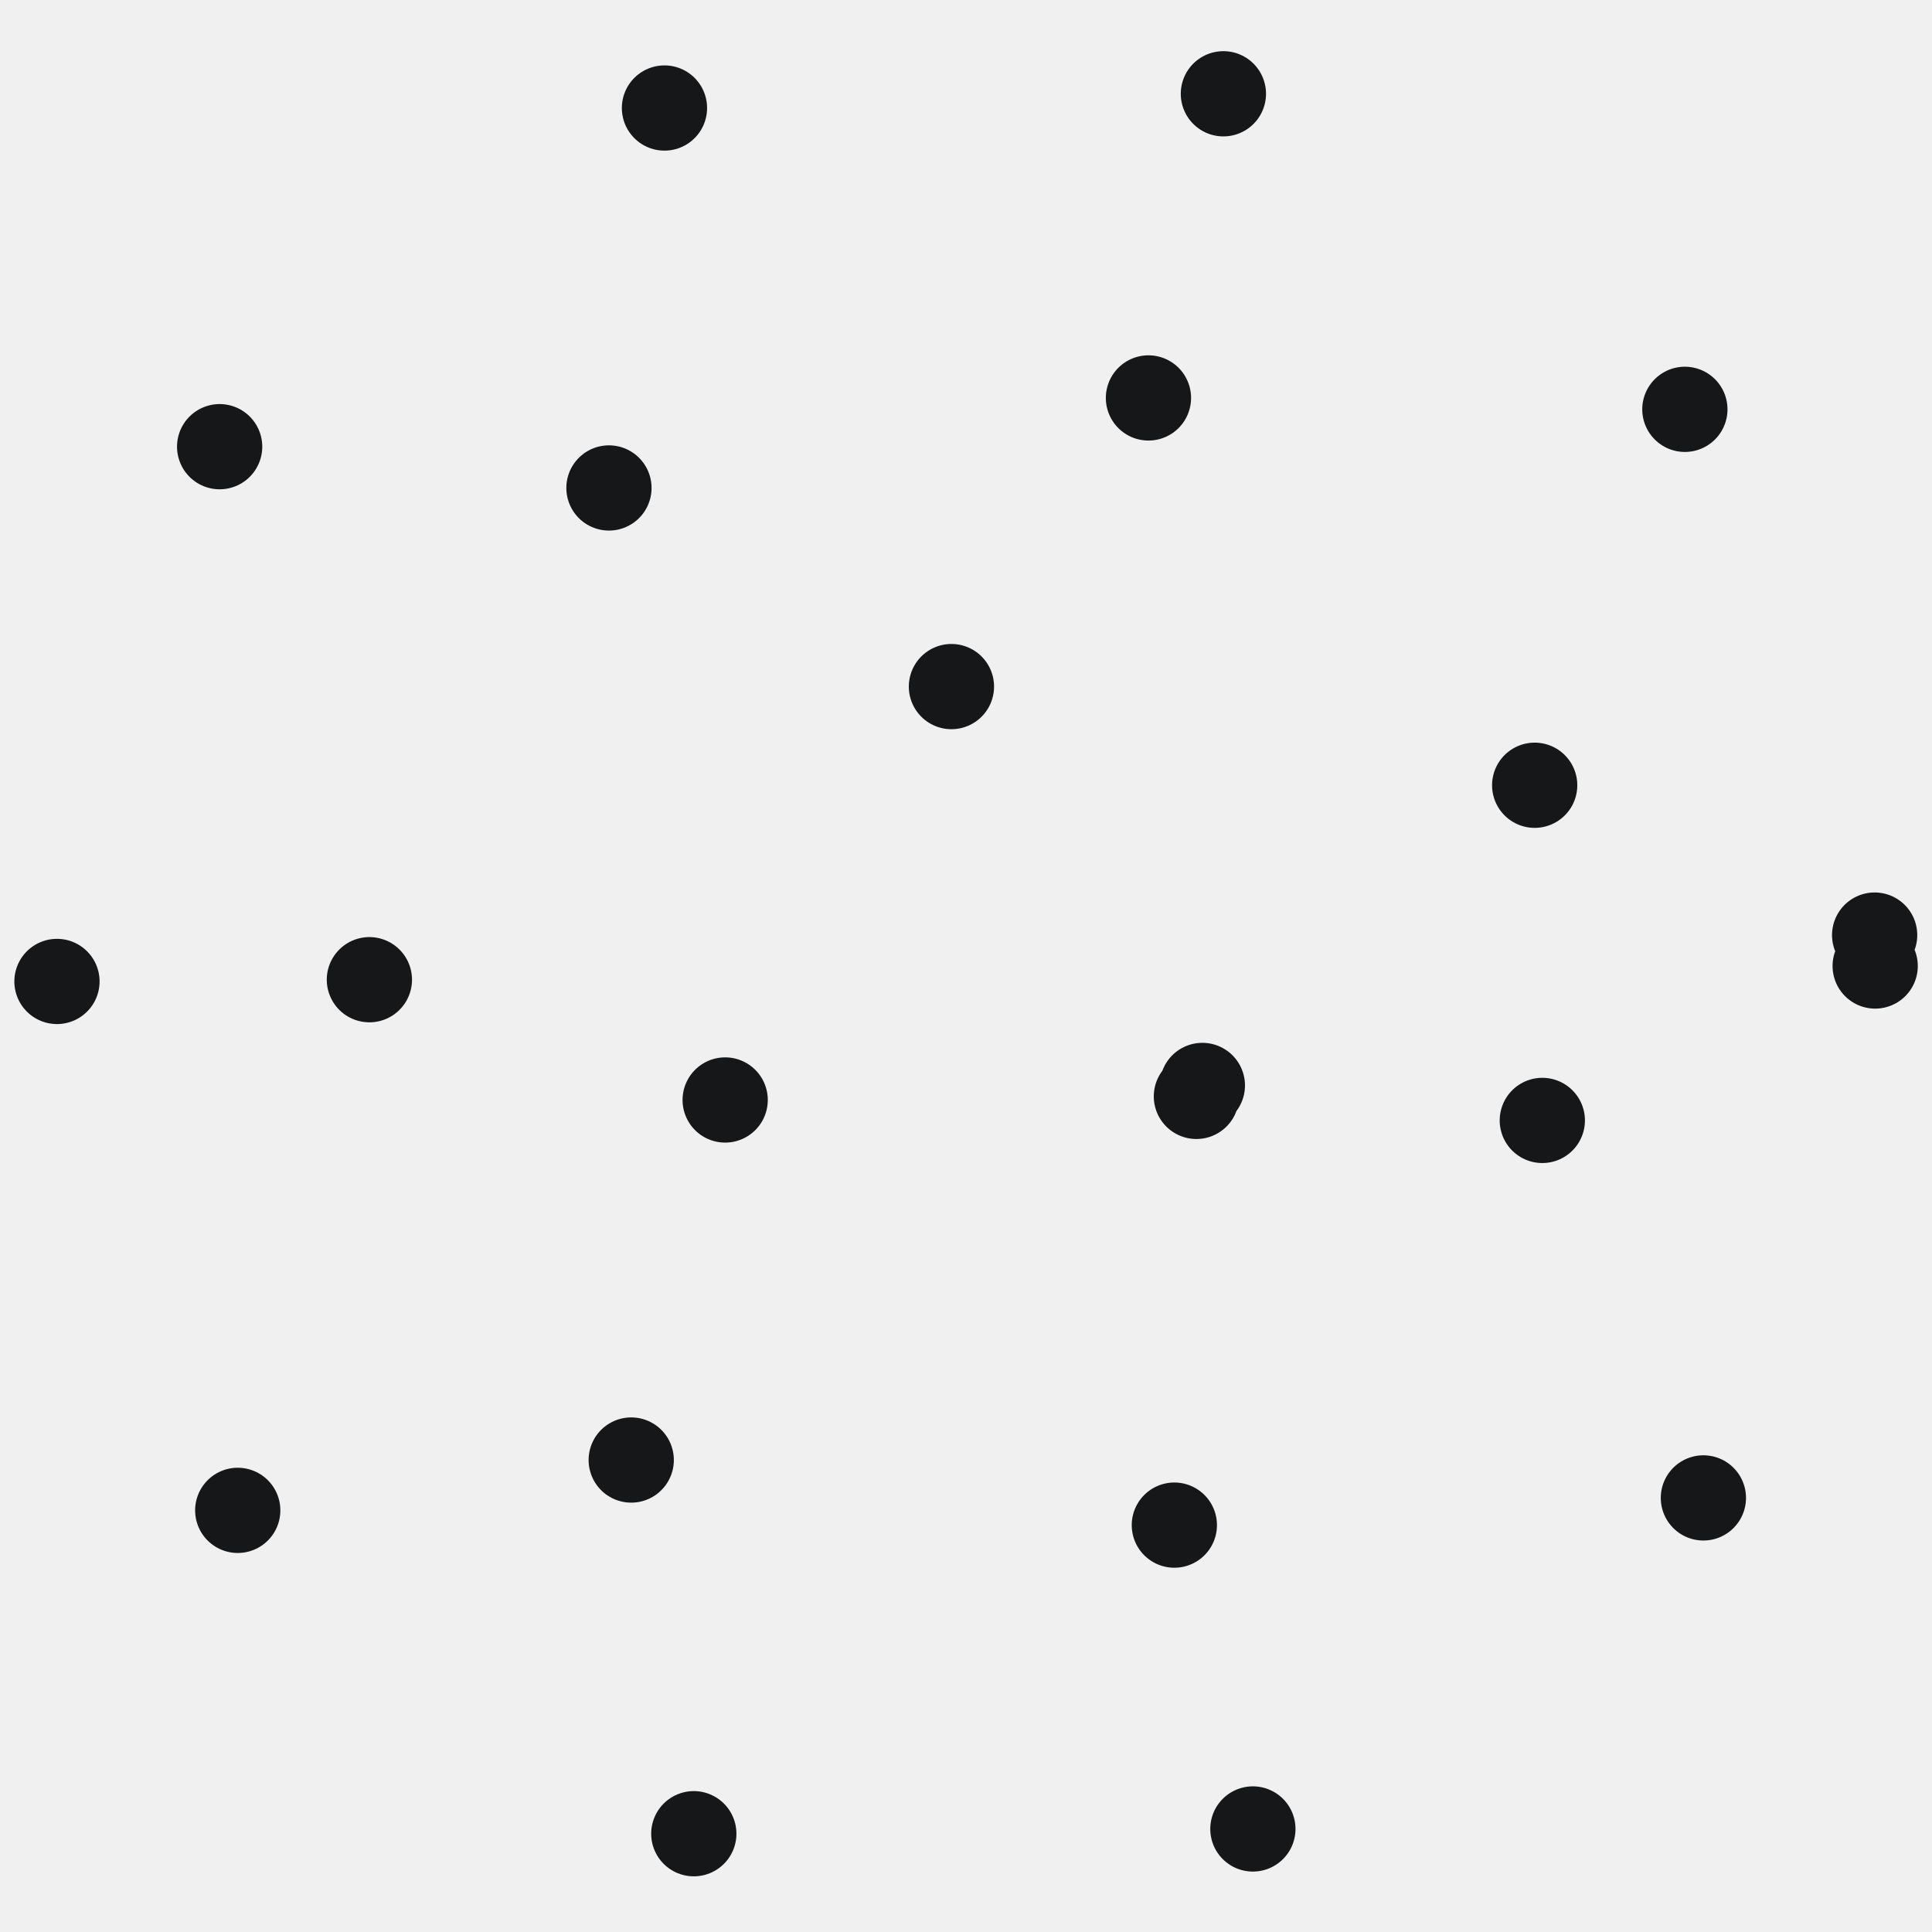
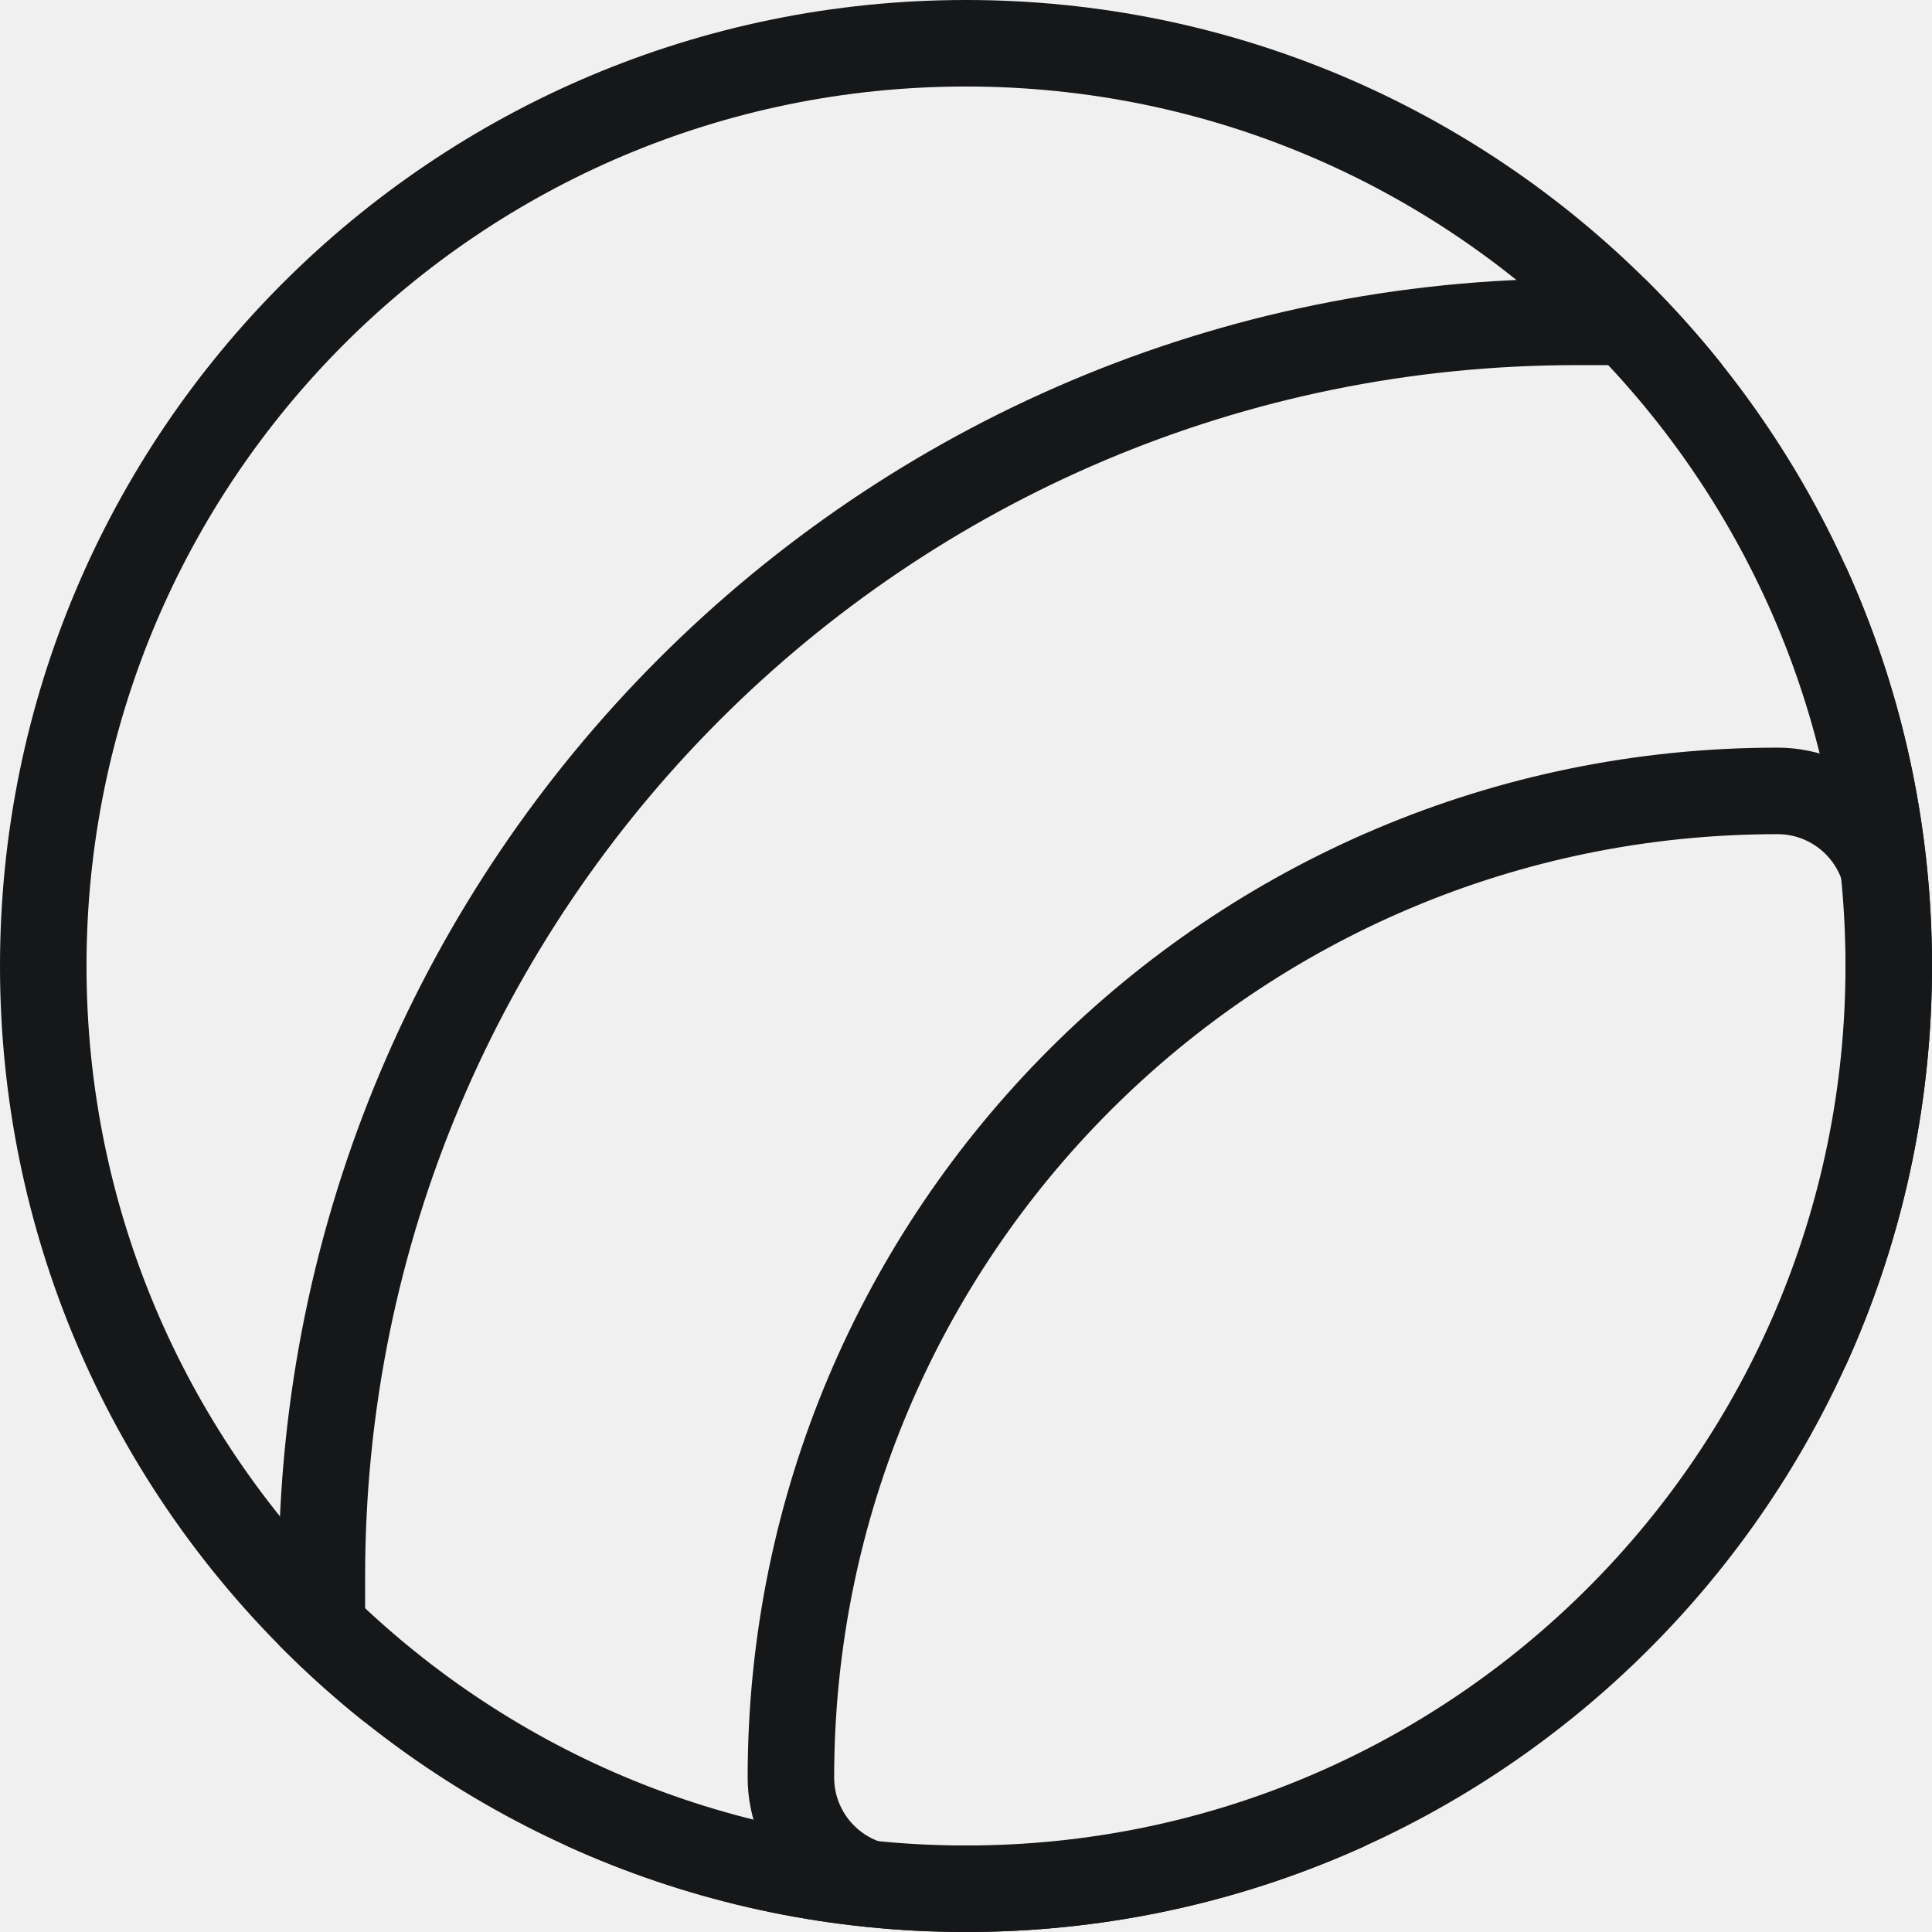
- <svg xmlns="http://www.w3.org/2000/svg" width="68" height="68" viewBox="0 0 68 68" fill="none">
-   <circle cx="34" cy="34" r="32" stroke="#161719" stroke-width="3" stroke-linecap="round" stroke-linejoin="round" stroke-dasharray="0 20" />
-   <circle cx="34" cy="34" r="21" transform="rotate(15 34 34)" stroke="#161719" stroke-width="3" stroke-linecap="round" stroke-linejoin="round" stroke-dasharray="0 20" />
-   <circle cx="33.78" cy="33.78" r="9.618" transform="rotate(30 33.7798 33.7797)" stroke="#161719" stroke-width="3" stroke-linecap="round" stroke-linejoin="round" stroke-dasharray="0 20" />
+ <svg xmlns="http://www.w3.org/2000/svg" width="67" height="67" viewBox="0 0 67 67" fill="none">
+   <mask id="mask0_756_151" style="mask-type:alpha" maskUnits="userSpaceOnUse" x="0" y="0" width="67" height="67">
+     <circle cx="33.5" cy="33.5" r="31.228" fill="#303633" stroke="white" stroke-width="4.543" />
+   </mask>
+   <g mask="url(#mask0_756_151)">
+     <path d="M54.669 11.162H60.258C63.158 11.162 65.509 13.513 65.509 16.413V60.258C65.509 63.158 63.158 65.509 60.258 65.509H16.413C13.513 65.509 11.162 63.158 11.162 60.258V54.669C11.162 30.641 30.641 11.162 54.669 11.162Z" stroke="#161719" stroke-width="3" />
+     <path d="M65.5 31.285V60.249C65.5 63.149 63.149 65.5 60.249 65.5H31.285C29.155 65.5 27.428 63.773 27.428 61.643C27.428 42.746 42.746 27.428 61.643 27.428C63.773 27.428 65.5 29.155 65.5 31.285Z" stroke="#161719" stroke-width="3" />
+   </g>
+   <rect x="1.5" y="1.5" width="64" height="64" rx="32" stroke="#161719" stroke-width="3" />
</svg>
